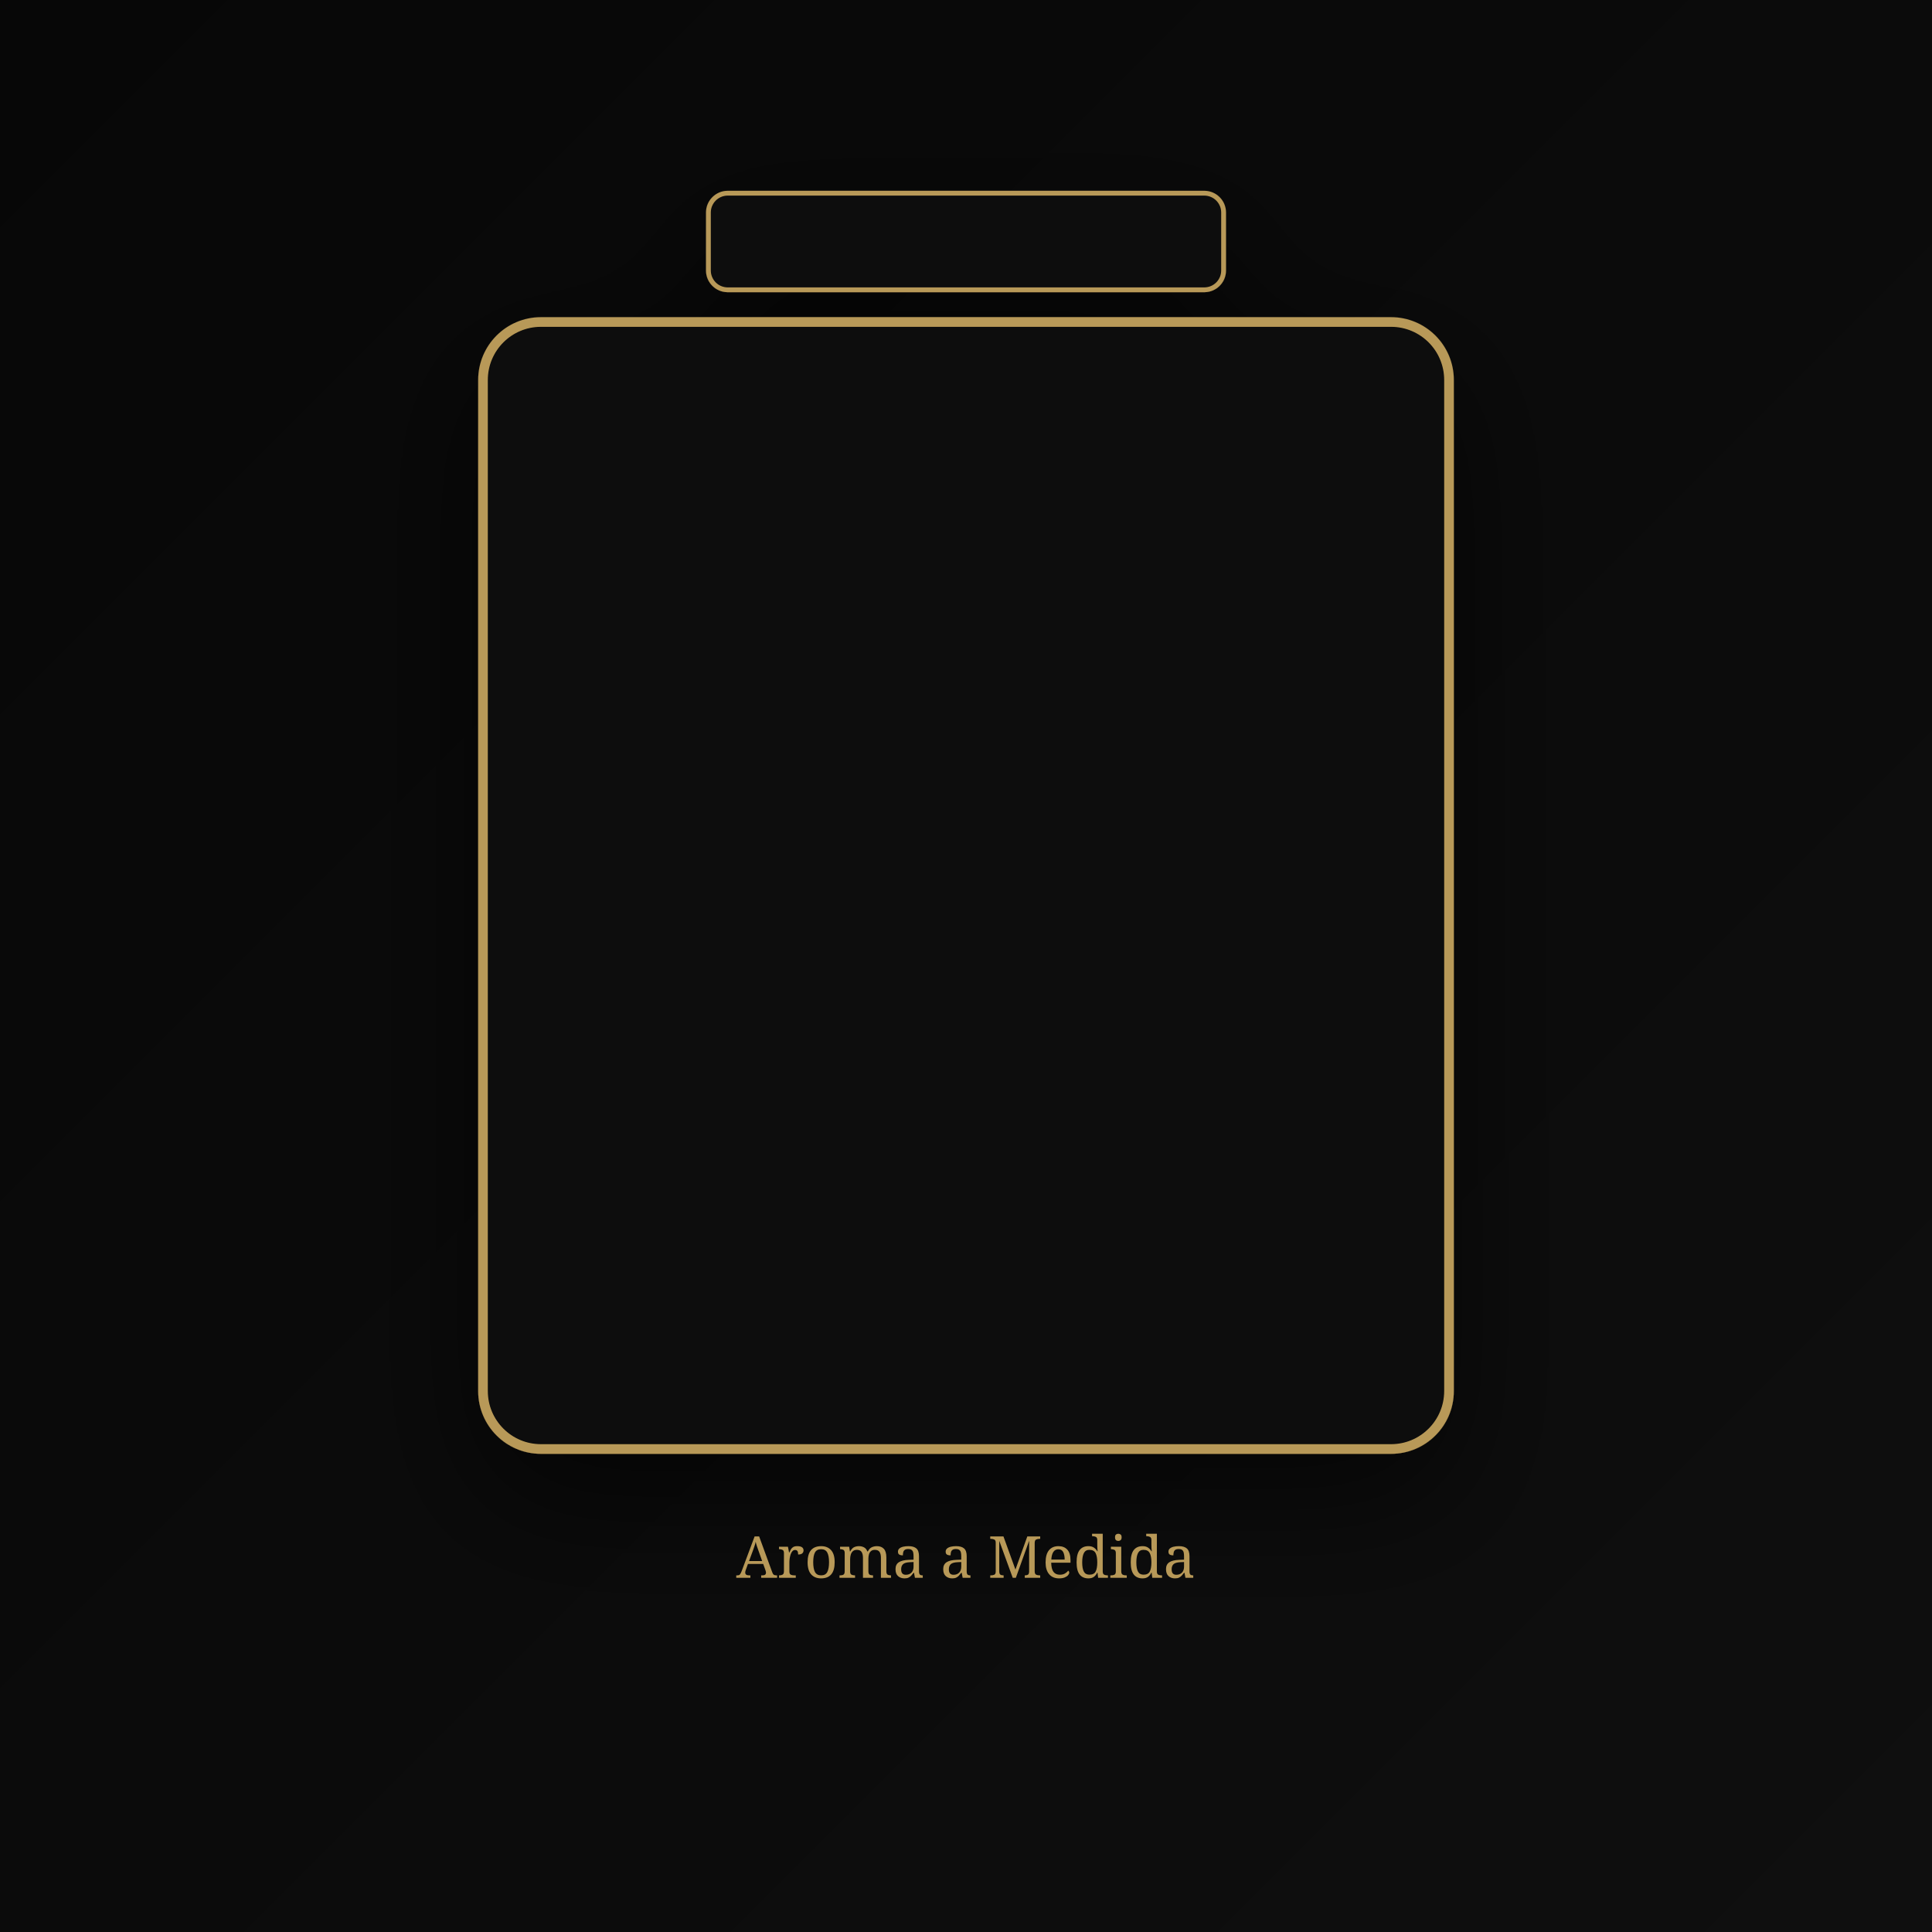
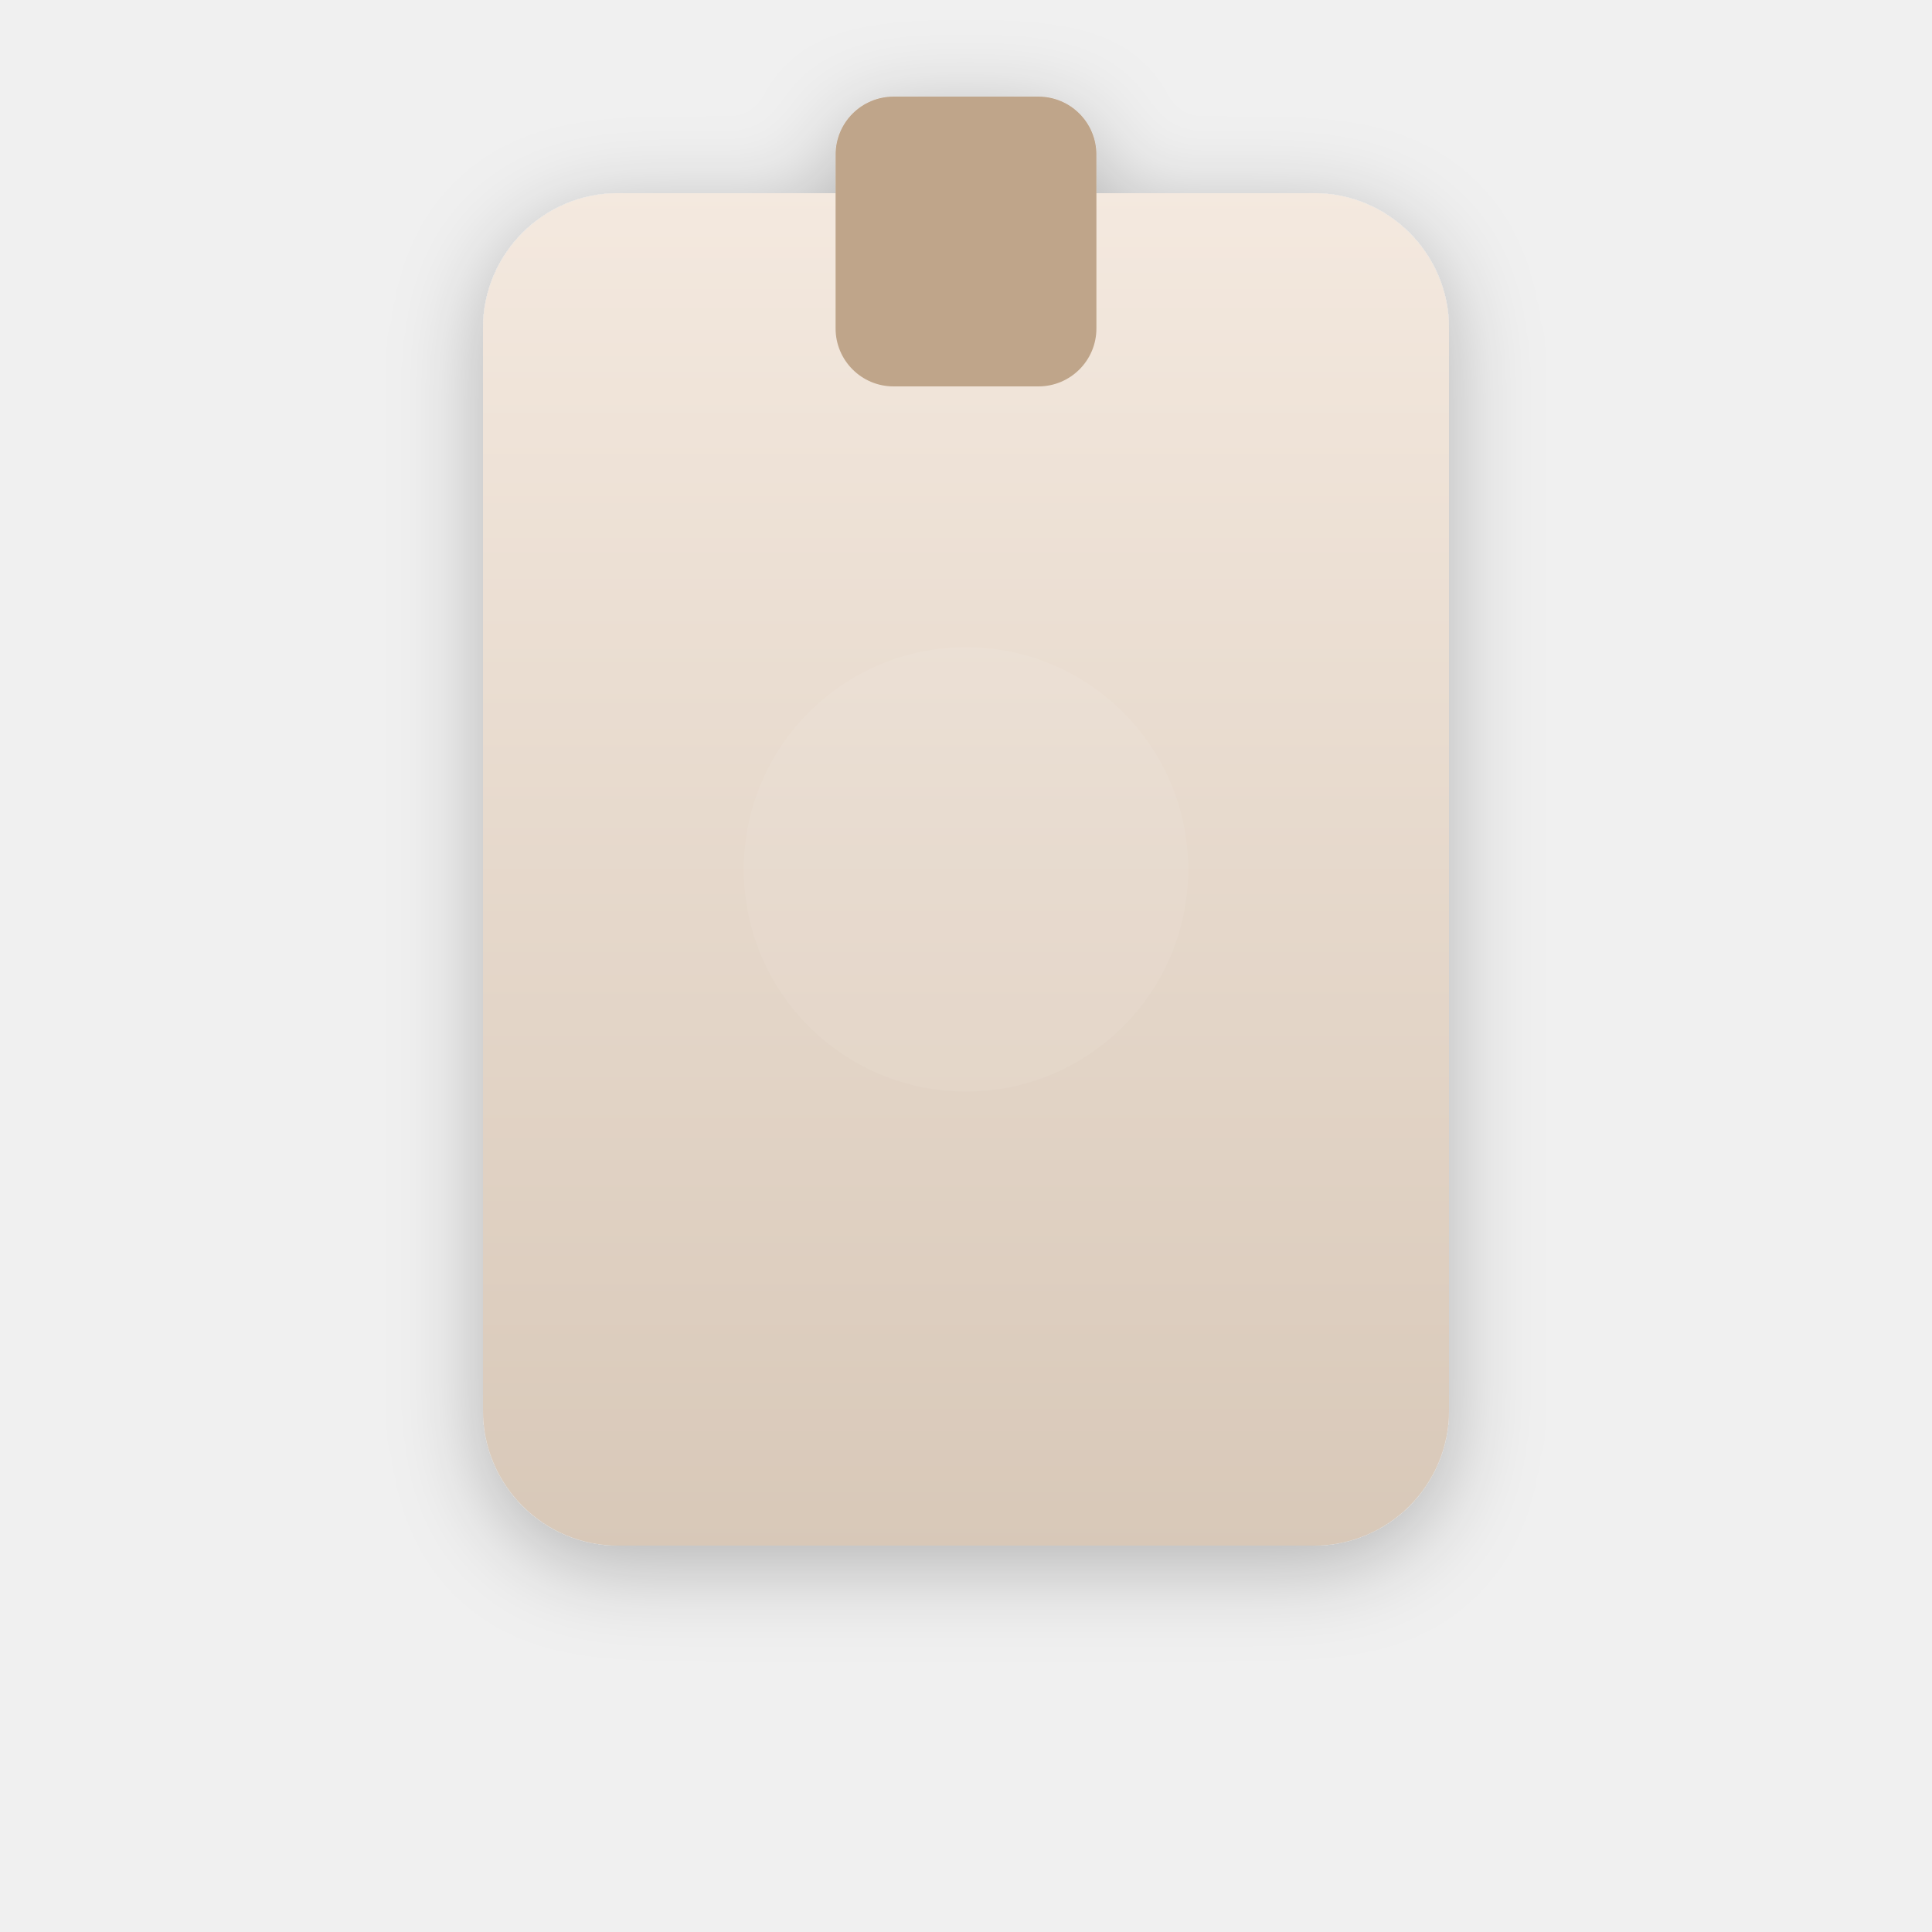
- <svg xmlns="http://www.w3.org/2000/svg" width="1200" height="1200" viewBox="0 0 1200 1200">
+ <svg xmlns="http://www.w3.org/2000/svg" width="800" height="800" viewBox="0 0 800 800" role="img" aria-labelledby="phTitle phDesc">
  <defs>
-     <linearGradient id="bg" x1="0" x2="1" y1="0" y2="1">
-       <stop offset="0%" stop-color="#070707" />
-       <stop offset="100%" stop-color="#0f0f0f" />
+     <linearGradient id="g" x1="0" x2="0" y1="0" y2="1">
+       <stop offset="0%" stop-color="#f4e9df" />
+       <stop offset="100%" stop-color="#d8c8b8" />
    </linearGradient>
-     <linearGradient id="glass" x1="0" x2="1" y1="0" y2="1">
-       <stop offset="0%" stop-color="#ffffff" stop-opacity="0.06" />
-       <stop offset="100%" stop-color="#ffffff" stop-opacity="0.02" />
-     </linearGradient>
-     <filter id="softShadow" x="-20%" y="-20%" width="140%" height="140%">
-       <feDropShadow dx="0" dy="30" stdDeviation="40" flood-color="#000" flood-opacity="0.6" />
+     <filter id="s" x="-20%" y="-20%" width="140%" height="140%">
+       <feDropShadow dx="0" dy="8" stdDeviation="18" flood-color="#000" flood-opacity="0.25" />
    </filter>
  </defs>
-   <rect width="100%" height="100%" fill="url(#bg)" />
-   <g filter="url(#softShadow)">
-     <rect x="300" y="200" width="600" height="700" rx="36" fill="#0b0b0b" stroke="#b89958" stroke-width="6" />
-     <rect x="440" y="120" width="320" height="60" rx="12" fill="#0b0b0b" stroke="#b89958" stroke-width="3" />
-     <rect x="420" y="340" width="360" height="180" rx="8" fill="url(#glass)" opacity="0.18" />
+   <g transform="translate(200,80)" filter="url(#s)">
+     <rect width="400" height="560" rx="56" ry="56" fill="url(#g)" />
+     <rect x="146" y="-40" width="108" height="120" rx="24" ry="24" fill="#bfa58a" />
+     <circle cx="200" cy="280" r="92" fill="#ffffff" opacity="0.06" />
  </g>
-   <text x="600" y="980" font-family="Playfair Display, serif" font-size="36" text-anchor="middle" fill="#b89958">Aroma a Medida</text>
</svg>
